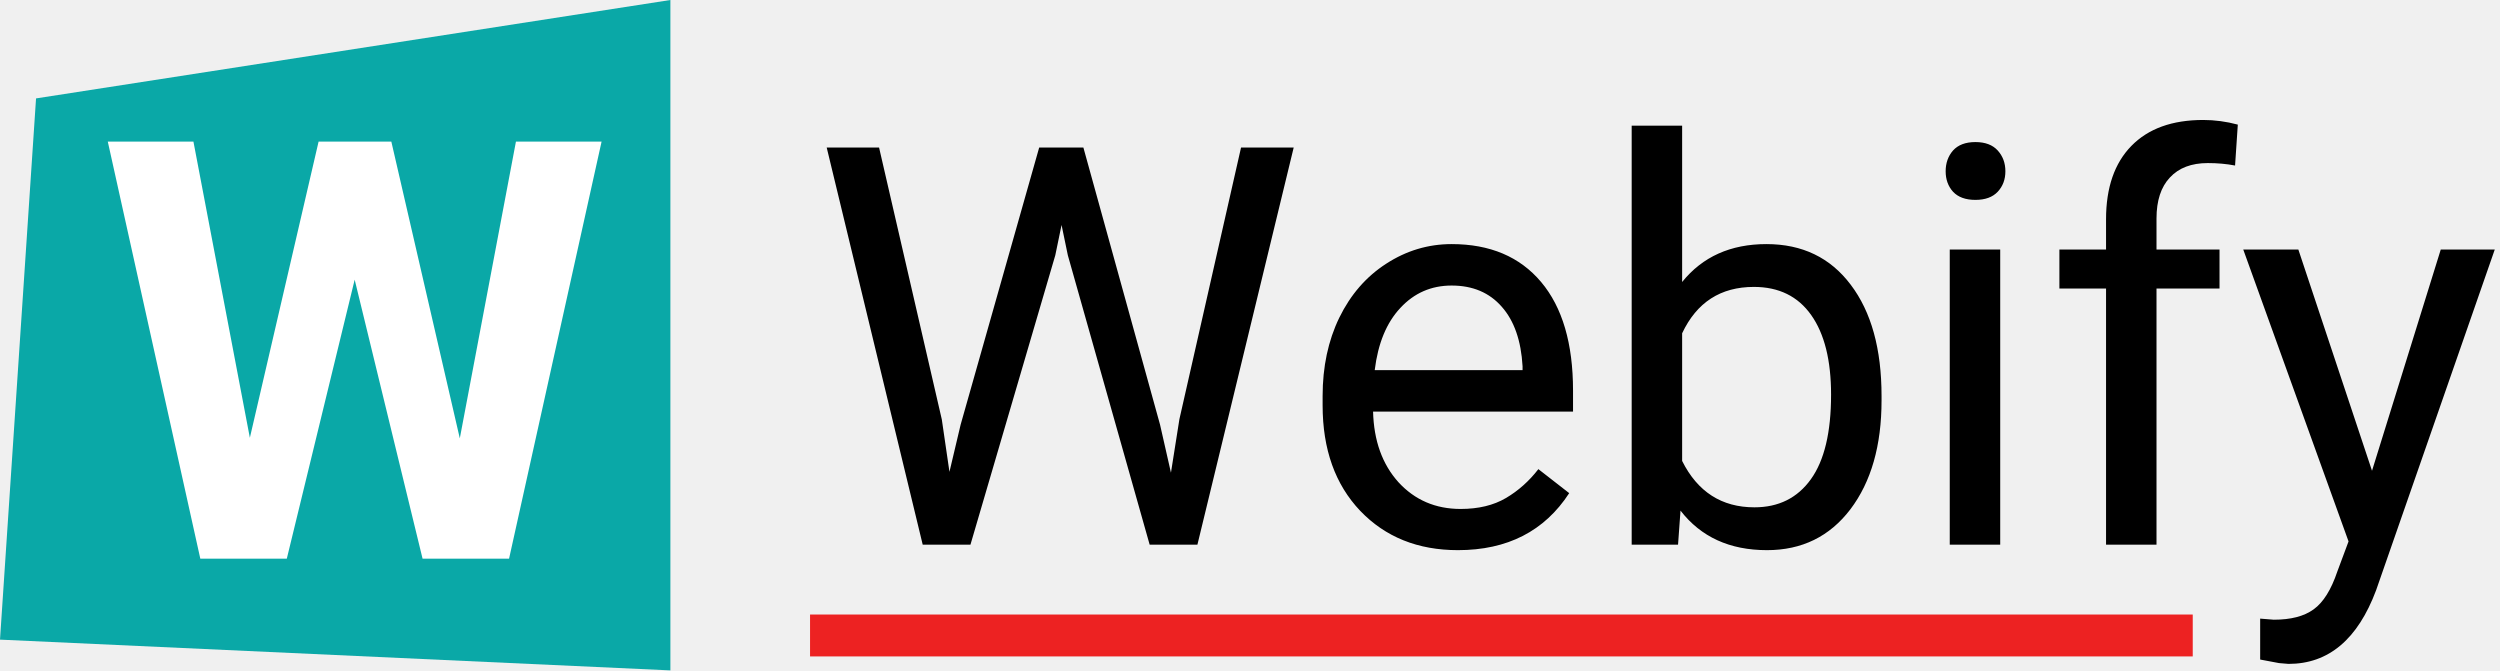
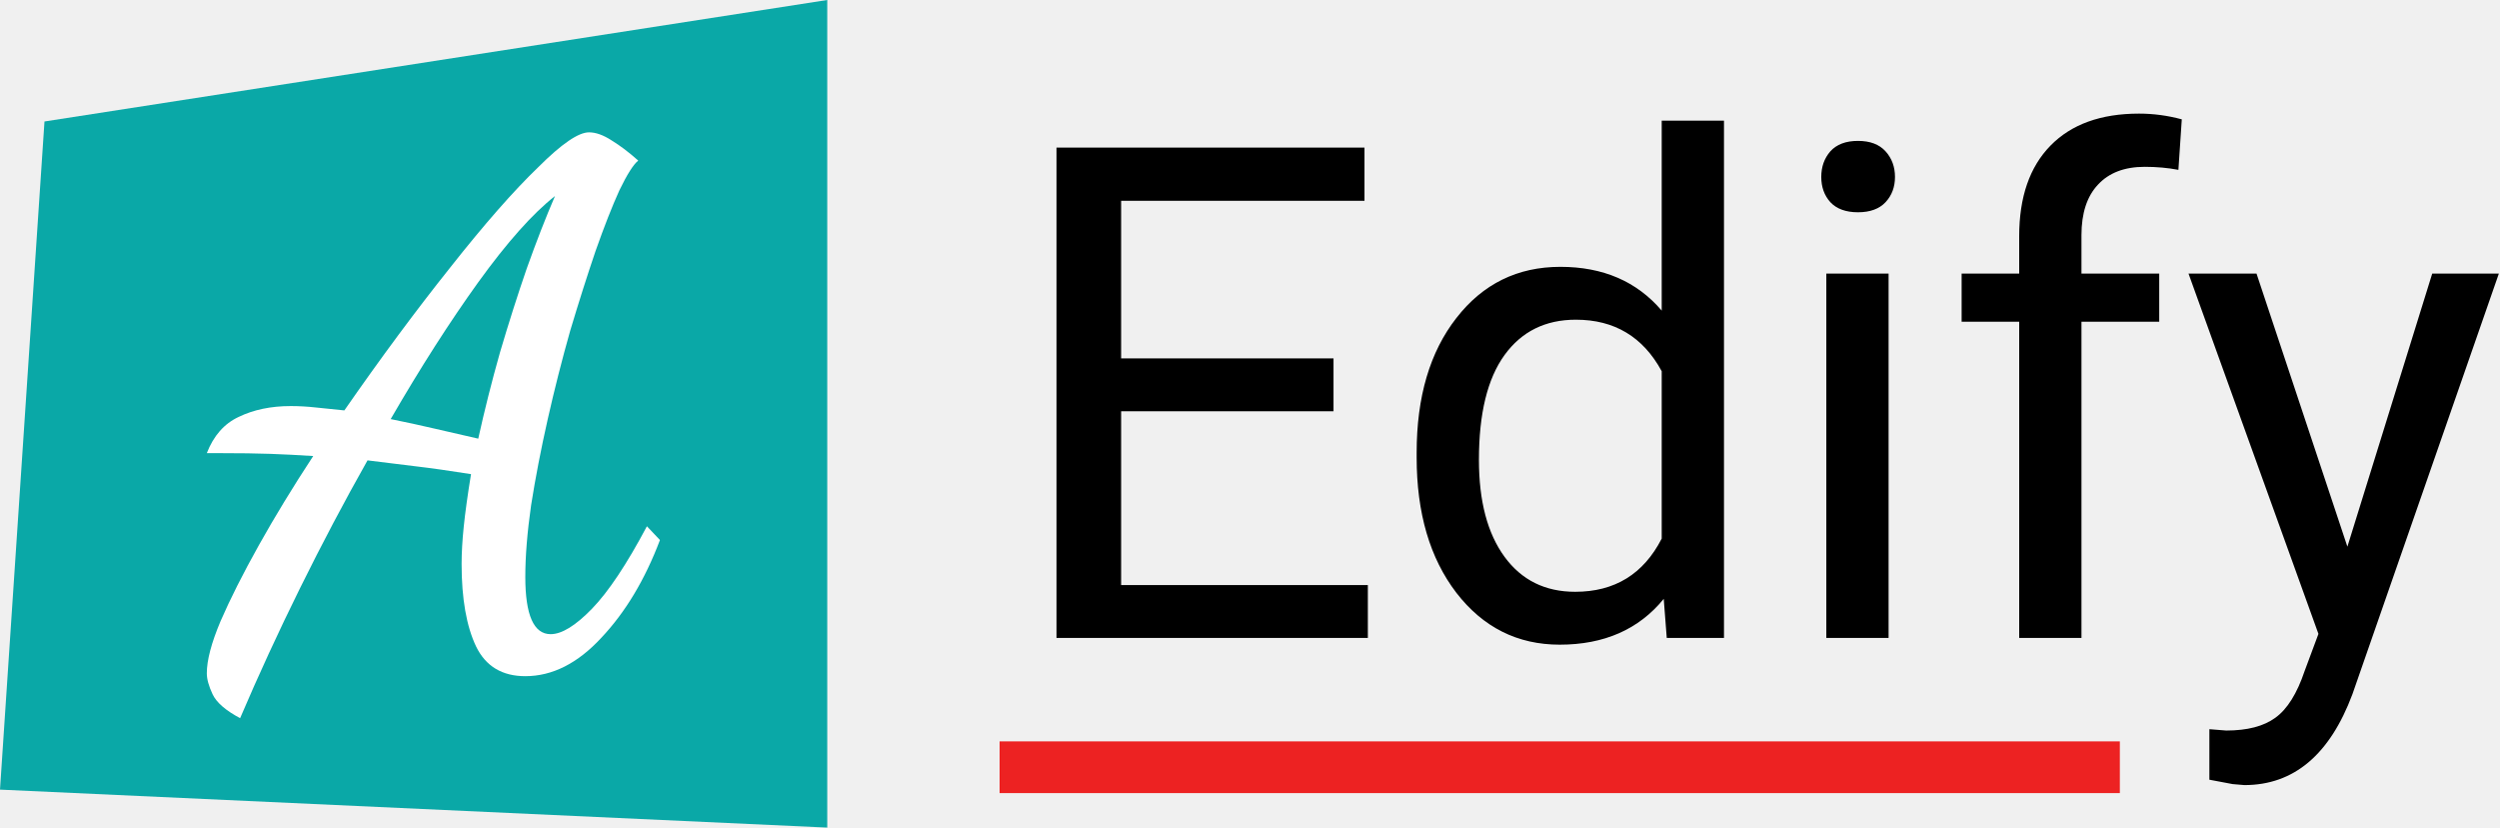
- <svg xmlns="http://www.w3.org/2000/svg" width="179" height="48" viewBox="0 0 179 48" fill="none">
-   <path d="M67.434 30.035L67.981 33.785L68.781 30.406L74.406 10.562H77.57L83.059 30.406L83.84 33.844L84.445 30.016L88.859 10.562H92.629L85.734 39H82.316L76.457 18.277L76.008 16.109L75.559 18.277L69.484 39H66.066L59.191 10.562H62.941L67.434 30.035ZM104.387 39.391C101.522 39.391 99.191 38.453 97.394 36.578C95.598 34.69 94.699 32.171 94.699 29.02V28.355C94.699 26.259 95.096 24.391 95.891 22.75C96.698 21.096 97.818 19.807 99.25 18.883C100.695 17.945 102.258 17.477 103.938 17.477C106.685 17.477 108.82 18.381 110.344 20.191C111.867 22.001 112.629 24.592 112.629 27.965V29.469H98.312C98.365 31.552 98.97 33.238 100.129 34.527C101.301 35.803 102.785 36.441 104.582 36.441C105.858 36.441 106.939 36.181 107.824 35.66C108.71 35.139 109.484 34.449 110.148 33.59L112.355 35.309C110.585 38.03 107.928 39.391 104.387 39.391ZM103.938 20.445C102.479 20.445 101.255 20.979 100.266 22.047C99.276 23.102 98.664 24.586 98.43 26.5H109.016V26.227C108.911 24.391 108.417 22.971 107.531 21.969C106.646 20.953 105.448 20.445 103.938 20.445ZM134.719 28.668C134.719 31.897 133.977 34.495 132.492 36.461C131.008 38.414 129.016 39.391 126.516 39.391C123.846 39.391 121.783 38.447 120.324 36.559L120.148 39H116.828V9H120.441V20.191C121.9 18.381 123.911 17.477 126.477 17.477C129.042 17.477 131.053 18.447 132.512 20.387C133.983 22.327 134.719 24.983 134.719 28.355V28.668ZM131.105 28.258C131.105 25.797 130.63 23.896 129.68 22.555C128.729 21.213 127.362 20.543 125.578 20.543C123.195 20.543 121.483 21.65 120.441 23.863V33.004C121.548 35.217 123.273 36.324 125.617 36.324C127.349 36.324 128.697 35.654 129.66 34.312C130.624 32.971 131.105 30.953 131.105 28.258ZM143.215 39H139.602V17.867H143.215V39ZM139.309 12.262C139.309 11.676 139.484 11.181 139.836 10.777C140.201 10.374 140.734 10.172 141.438 10.172C142.141 10.172 142.674 10.374 143.039 10.777C143.404 11.181 143.586 11.676 143.586 12.262C143.586 12.848 143.404 13.336 143.039 13.727C142.674 14.117 142.141 14.312 141.438 14.312C140.734 14.312 140.201 14.117 139.836 13.727C139.484 13.336 139.309 12.848 139.309 12.262ZM150.793 39V20.66H147.453V17.867H150.793V15.699C150.793 13.434 151.398 11.682 152.609 10.445C153.82 9.208 155.533 8.59 157.746 8.59C158.579 8.59 159.406 8.701 160.227 8.922L160.031 11.852C159.419 11.734 158.768 11.676 158.078 11.676C156.906 11.676 156.001 12.021 155.363 12.711C154.725 13.388 154.406 14.365 154.406 15.641V17.867H158.918V20.66H154.406V39H150.793ZM169.836 33.707L174.758 17.867H178.625L170.129 42.262C168.814 45.777 166.724 47.535 163.859 47.535L163.176 47.477L161.828 47.223V44.293L162.805 44.371C164.029 44.371 164.979 44.124 165.656 43.629C166.346 43.134 166.913 42.229 167.355 40.914L168.156 38.766L160.617 17.867H164.562L169.836 33.707Z" fill="black" />
+ <svg xmlns="http://www.w3.org/2000/svg" width="145" height="48" viewBox="0 0 145 48" fill="none">
+   <path d="M77.375 23.855H65.051V33.934H79.367V37H61.301V8.562H79.172V11.648H65.051V20.789H77.375V23.855ZM82.199 26.258C82.199 23.016 82.967 20.412 84.504 18.445C86.04 16.466 88.052 15.477 90.539 15.477C93.013 15.477 94.973 16.323 96.418 18.016V7H100.031V37H96.711L96.535 34.734C95.09 36.505 93.078 37.391 90.5 37.391C88.052 37.391 86.053 36.388 84.504 34.383C82.967 32.378 82.199 29.76 82.199 26.531V26.258ZM85.812 26.668C85.812 29.064 86.307 30.939 87.297 32.293C88.287 33.647 89.654 34.324 91.398 34.324C93.69 34.324 95.363 33.296 96.418 31.238V21.531C95.337 19.539 93.677 18.543 91.438 18.543C89.667 18.543 88.287 19.227 87.297 20.594C86.307 21.961 85.812 23.986 85.812 26.668ZM109.582 37H105.969V15.867H109.582V37ZM105.676 10.262C105.676 9.676 105.852 9.181 106.203 8.777C106.568 8.374 107.102 8.172 107.805 8.172C108.508 8.172 109.042 8.374 109.406 8.777C109.771 9.181 109.953 9.676 109.953 10.262C109.953 10.848 109.771 11.336 109.406 11.727C109.042 12.117 108.508 12.312 107.805 12.312C107.102 12.312 106.568 12.117 106.203 11.727C105.852 11.336 105.676 10.848 105.676 10.262ZM117.16 37V18.66H113.82V15.867H117.16V13.699C117.16 11.434 117.766 9.682 118.977 8.445C120.188 7.208 121.9 6.59 124.113 6.59C124.947 6.59 125.773 6.701 126.594 6.922L126.398 9.852C125.786 9.734 125.135 9.676 124.445 9.676C123.273 9.676 122.368 10.021 121.73 10.711C121.092 11.388 120.773 12.365 120.773 13.641V15.867H125.285V18.66H120.773V37H117.16ZM136.203 31.707L141.125 15.867H144.992L136.496 40.262C135.181 43.777 133.091 45.535 130.227 45.535L129.543 45.477L128.195 45.223V42.293L129.172 42.371C130.396 42.371 131.346 42.124 132.023 41.629C132.714 41.134 133.28 40.229 133.723 38.914L134.523 36.766L126.984 15.867H130.93L136.203 31.707Z" fill="black" />
  <path d="M2.581 7.046L48 0V48L0 45.798L2.581 7.046Z" fill="#0AA8A7" />
-   <path d="M32.922 31.387L36.941 10.141H43.073L36.449 40H30.256L25.395 20.025L20.535 40H14.342L7.718 10.141H13.85L17.89 31.346L22.811 10.141H28.02L32.922 31.387Z" fill="white" />
-   <line x1="58" y1="45.5" x2="157" y2="45.5" stroke="#ED2222" stroke-width="3" />
+   <path d="M13.932 41.654C13.092 41.206 12.56 40.744 12.336 40.268C12.112 39.792 12 39.386 12 39.05C12 38.294 12.266 37.286 12.798 36.026C13.358 34.738 14.1 33.268 15.024 31.616C15.948 29.964 16.998 28.242 18.174 26.45C17.306 26.394 16.48 26.352 15.696 26.324C14.912 26.296 13.904 26.282 12.672 26.282H12C12.392 25.274 13.008 24.574 13.848 24.182C14.716 23.762 15.724 23.552 16.872 23.552C17.348 23.552 17.838 23.58 18.342 23.636C18.874 23.692 19.42 23.748 19.98 23.804C22.08 20.78 24.124 18.022 26.112 15.53C28.1 13.01 29.808 11.064 31.236 9.692C32.58 8.348 33.56 7.676 34.176 7.676C34.568 7.676 35.002 7.83 35.478 8.138C35.982 8.446 36.5 8.838 37.032 9.314C36.752 9.538 36.388 10.112 35.94 11.036C35.52 11.96 35.058 13.136 34.554 14.564C34.078 15.964 33.588 17.504 33.084 19.184C32.608 20.864 32.174 22.572 31.782 24.308C31.39 26.044 31.068 27.71 30.816 29.306C30.592 30.874 30.48 32.26 30.48 33.464C30.48 35.676 30.97 36.782 31.95 36.782C32.594 36.782 33.392 36.292 34.344 35.312C35.296 34.332 36.36 32.736 37.536 30.524L38.292 31.322C37.424 33.618 36.29 35.508 34.89 36.992C33.518 38.476 32.048 39.218 30.48 39.218C29.136 39.218 28.184 38.644 27.624 37.496C27.064 36.32 26.784 34.724 26.784 32.708C26.784 32.064 26.826 31.336 26.91 30.524C26.994 29.712 27.134 28.704 27.33 27.5C26.098 27.304 25.006 27.15 24.054 27.038C23.102 26.926 22.192 26.814 21.324 26.702C19.98 29.082 18.678 31.546 17.418 34.094C16.158 36.642 14.996 39.162 13.932 41.654ZM27.75 25.442C28.114 23.79 28.534 22.124 29.01 20.444C29.514 18.736 30.032 17.112 30.564 15.572C31.124 14.004 31.67 12.604 32.202 11.372C30.914 12.38 29.43 14.046 27.75 16.37C26.098 18.666 24.404 21.312 22.668 24.308C23.508 24.476 24.348 24.658 25.188 24.854C26.028 25.05 26.882 25.246 27.75 25.442Z" fill="white" />
+   <line x1="58" y1="44.5" x2="123" y2="44.5" stroke="#ED2222" stroke-width="3" />
</svg>
